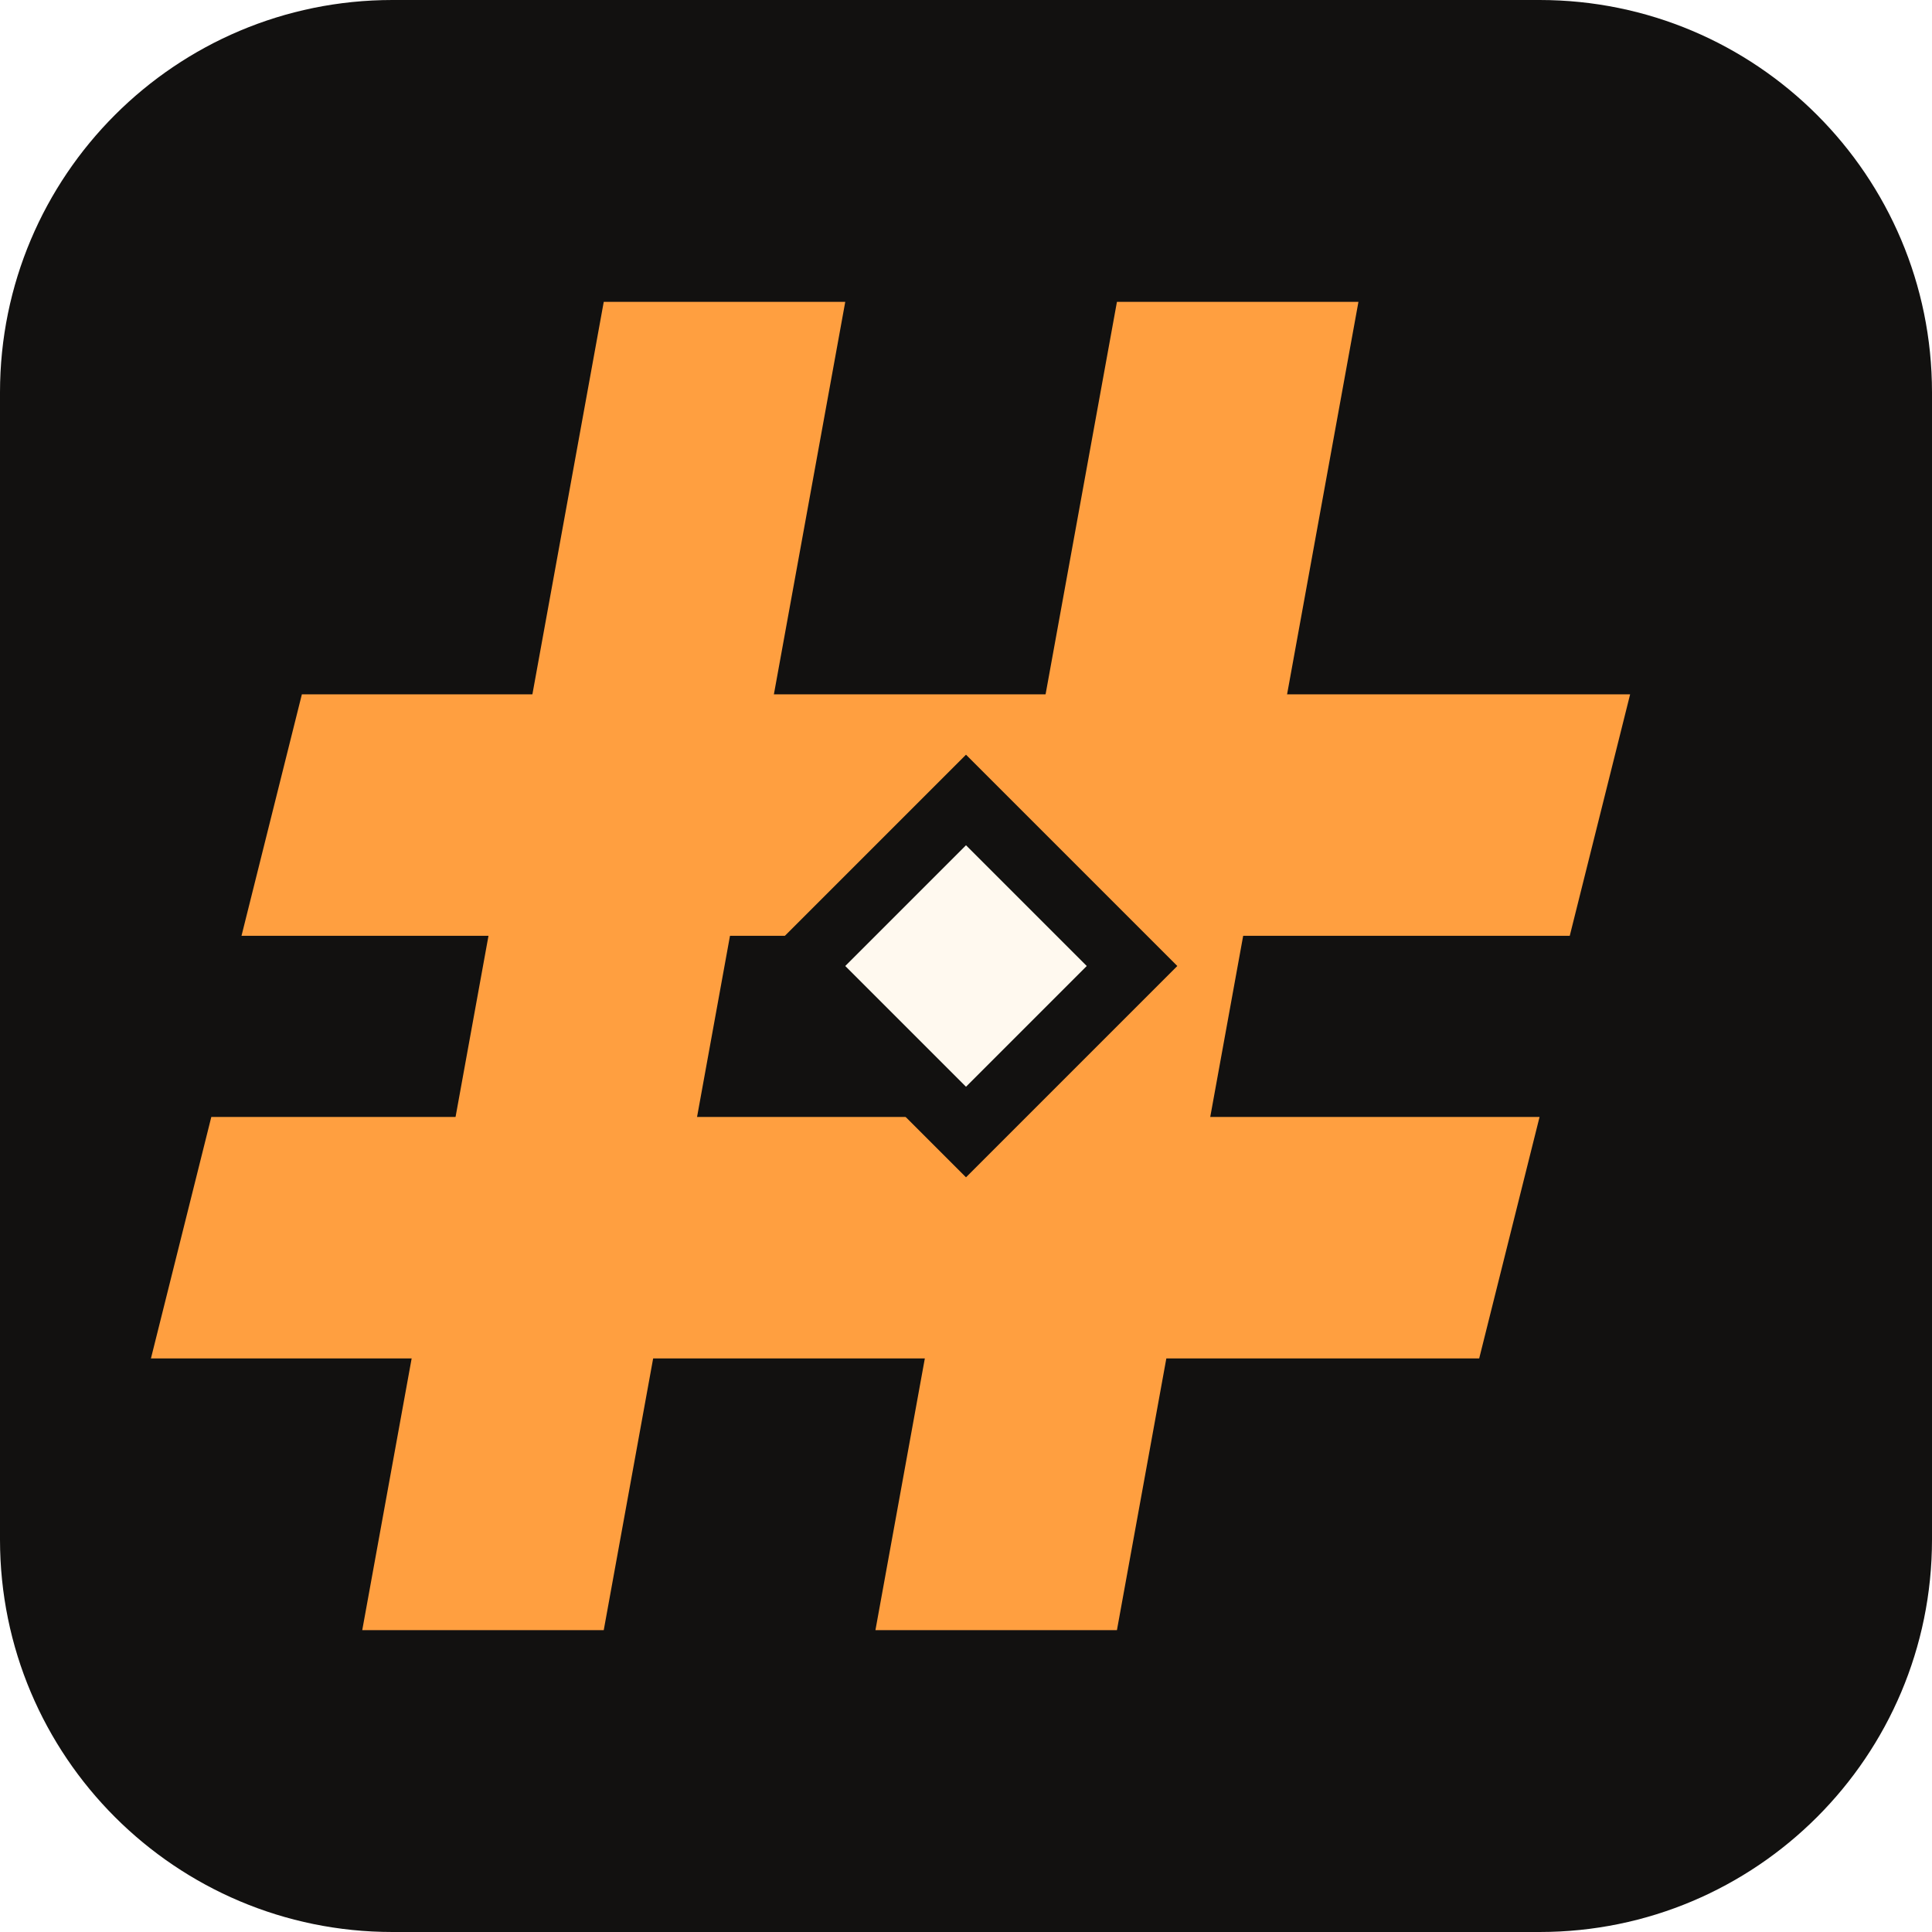
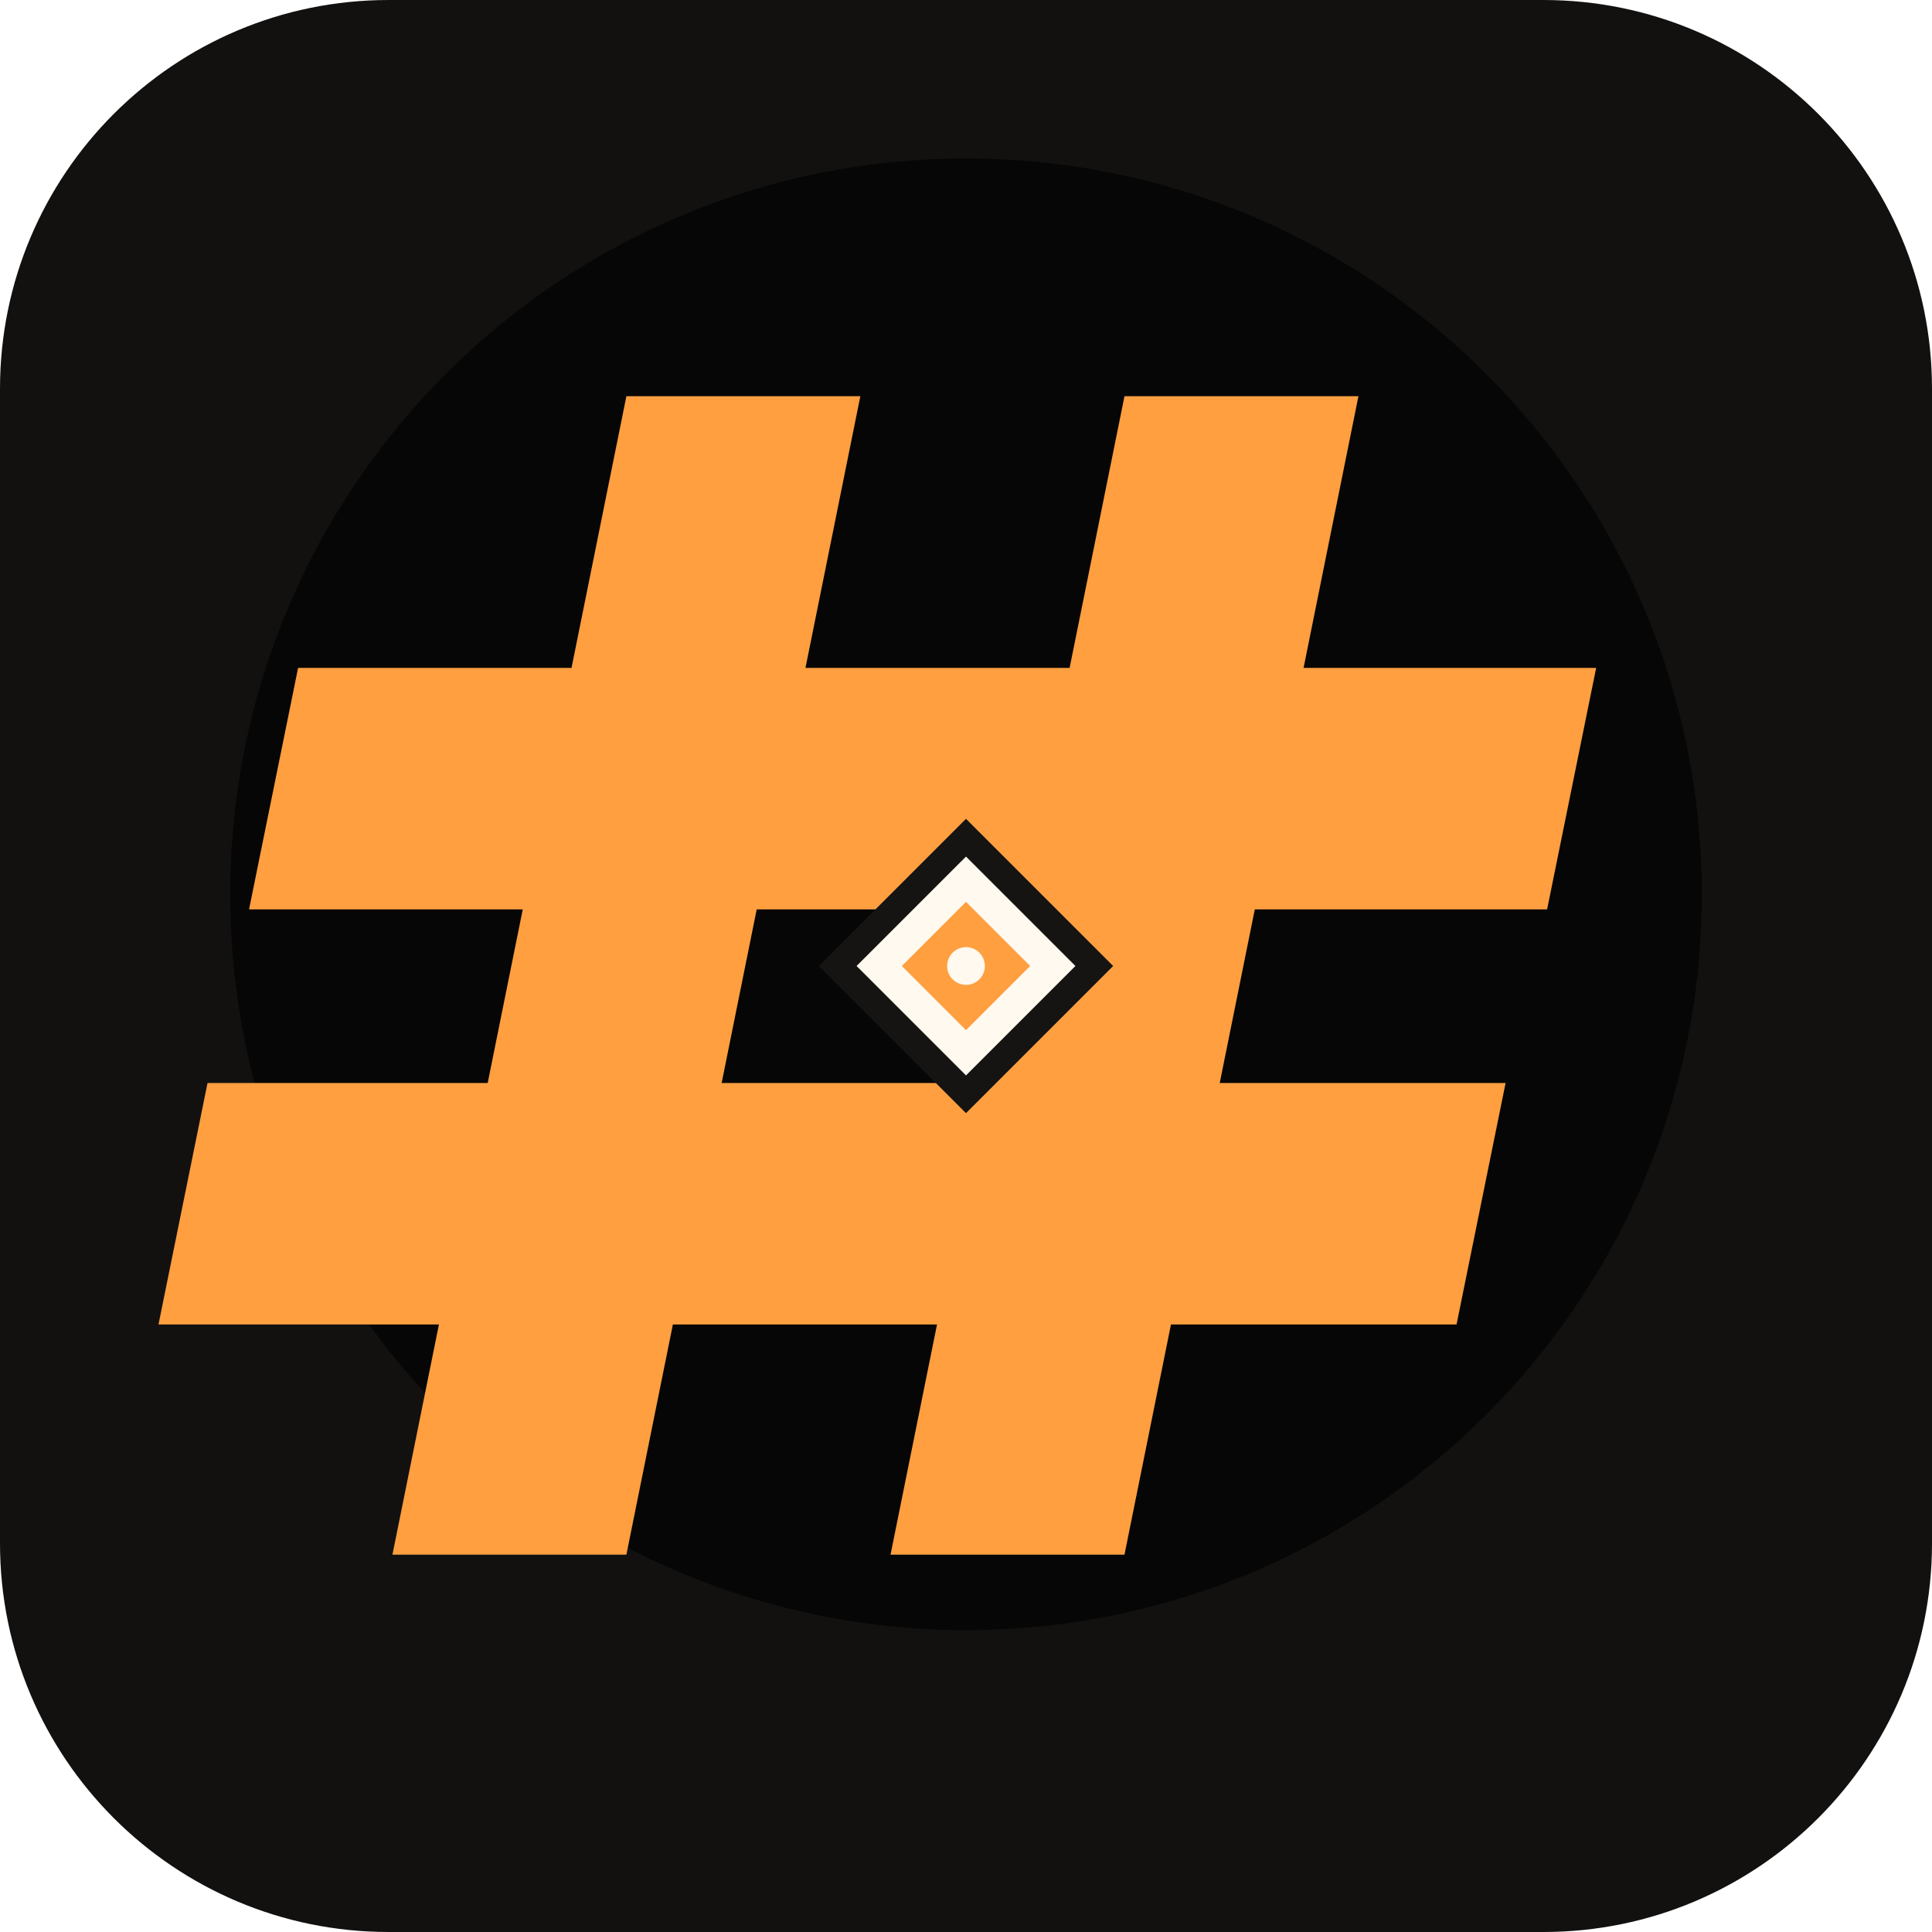
- <svg xmlns="http://www.w3.org/2000/svg" viewBox="0 0 64 64">
-   <rect width="64" height="64" rx="13" fill="#121110" />
+ <svg xmlns="http://www.w3.org/2000/svg" viewBox="0 0 1024 1024">
+   <rect width="1024" height="1024" rx="206" fill="#121110" />
+   <circle cx="512" cy="474" r="390" fill="#050505" opacity=".86" />
  <g fill="#FF9F40">
-     <path d="M20 10h8l-8 44h-8z" />
-     <path d="M37 10h8l-8 44h-8z" />
-     <path d="M10 23h44l-2 8H8z" />
-     <path d="M7 37h44l-2 8H5z" />
+     <path d="M332 210H456L332 824H208Z" />
+     <path d="M596 210H720L596 824H472Z" />
+     <path d="M158 354H846L820 482H132Z" />
+     <path d="M110 574H798L772 702H84Z" />
  </g>
-   <path d="m32 25 7 7-7 7-7-7z" fill="#121110" />
-   <path d="m32 28 4 4-4 4-4-4z" fill="#FFF9EF" />
+   <path d="M512 434 590 512 512 590 434 512Z" fill="#151413" />
+   <path d="M512 454 570 512 512 570 454 512Z" fill="#FFF9EF" />
+   <path d="M512 478 546 512 512 546 478 512Z" fill="#FF9F40" />
+   <circle cx="512" cy="512" r="10" fill="#FFF9EF" />
</svg>
